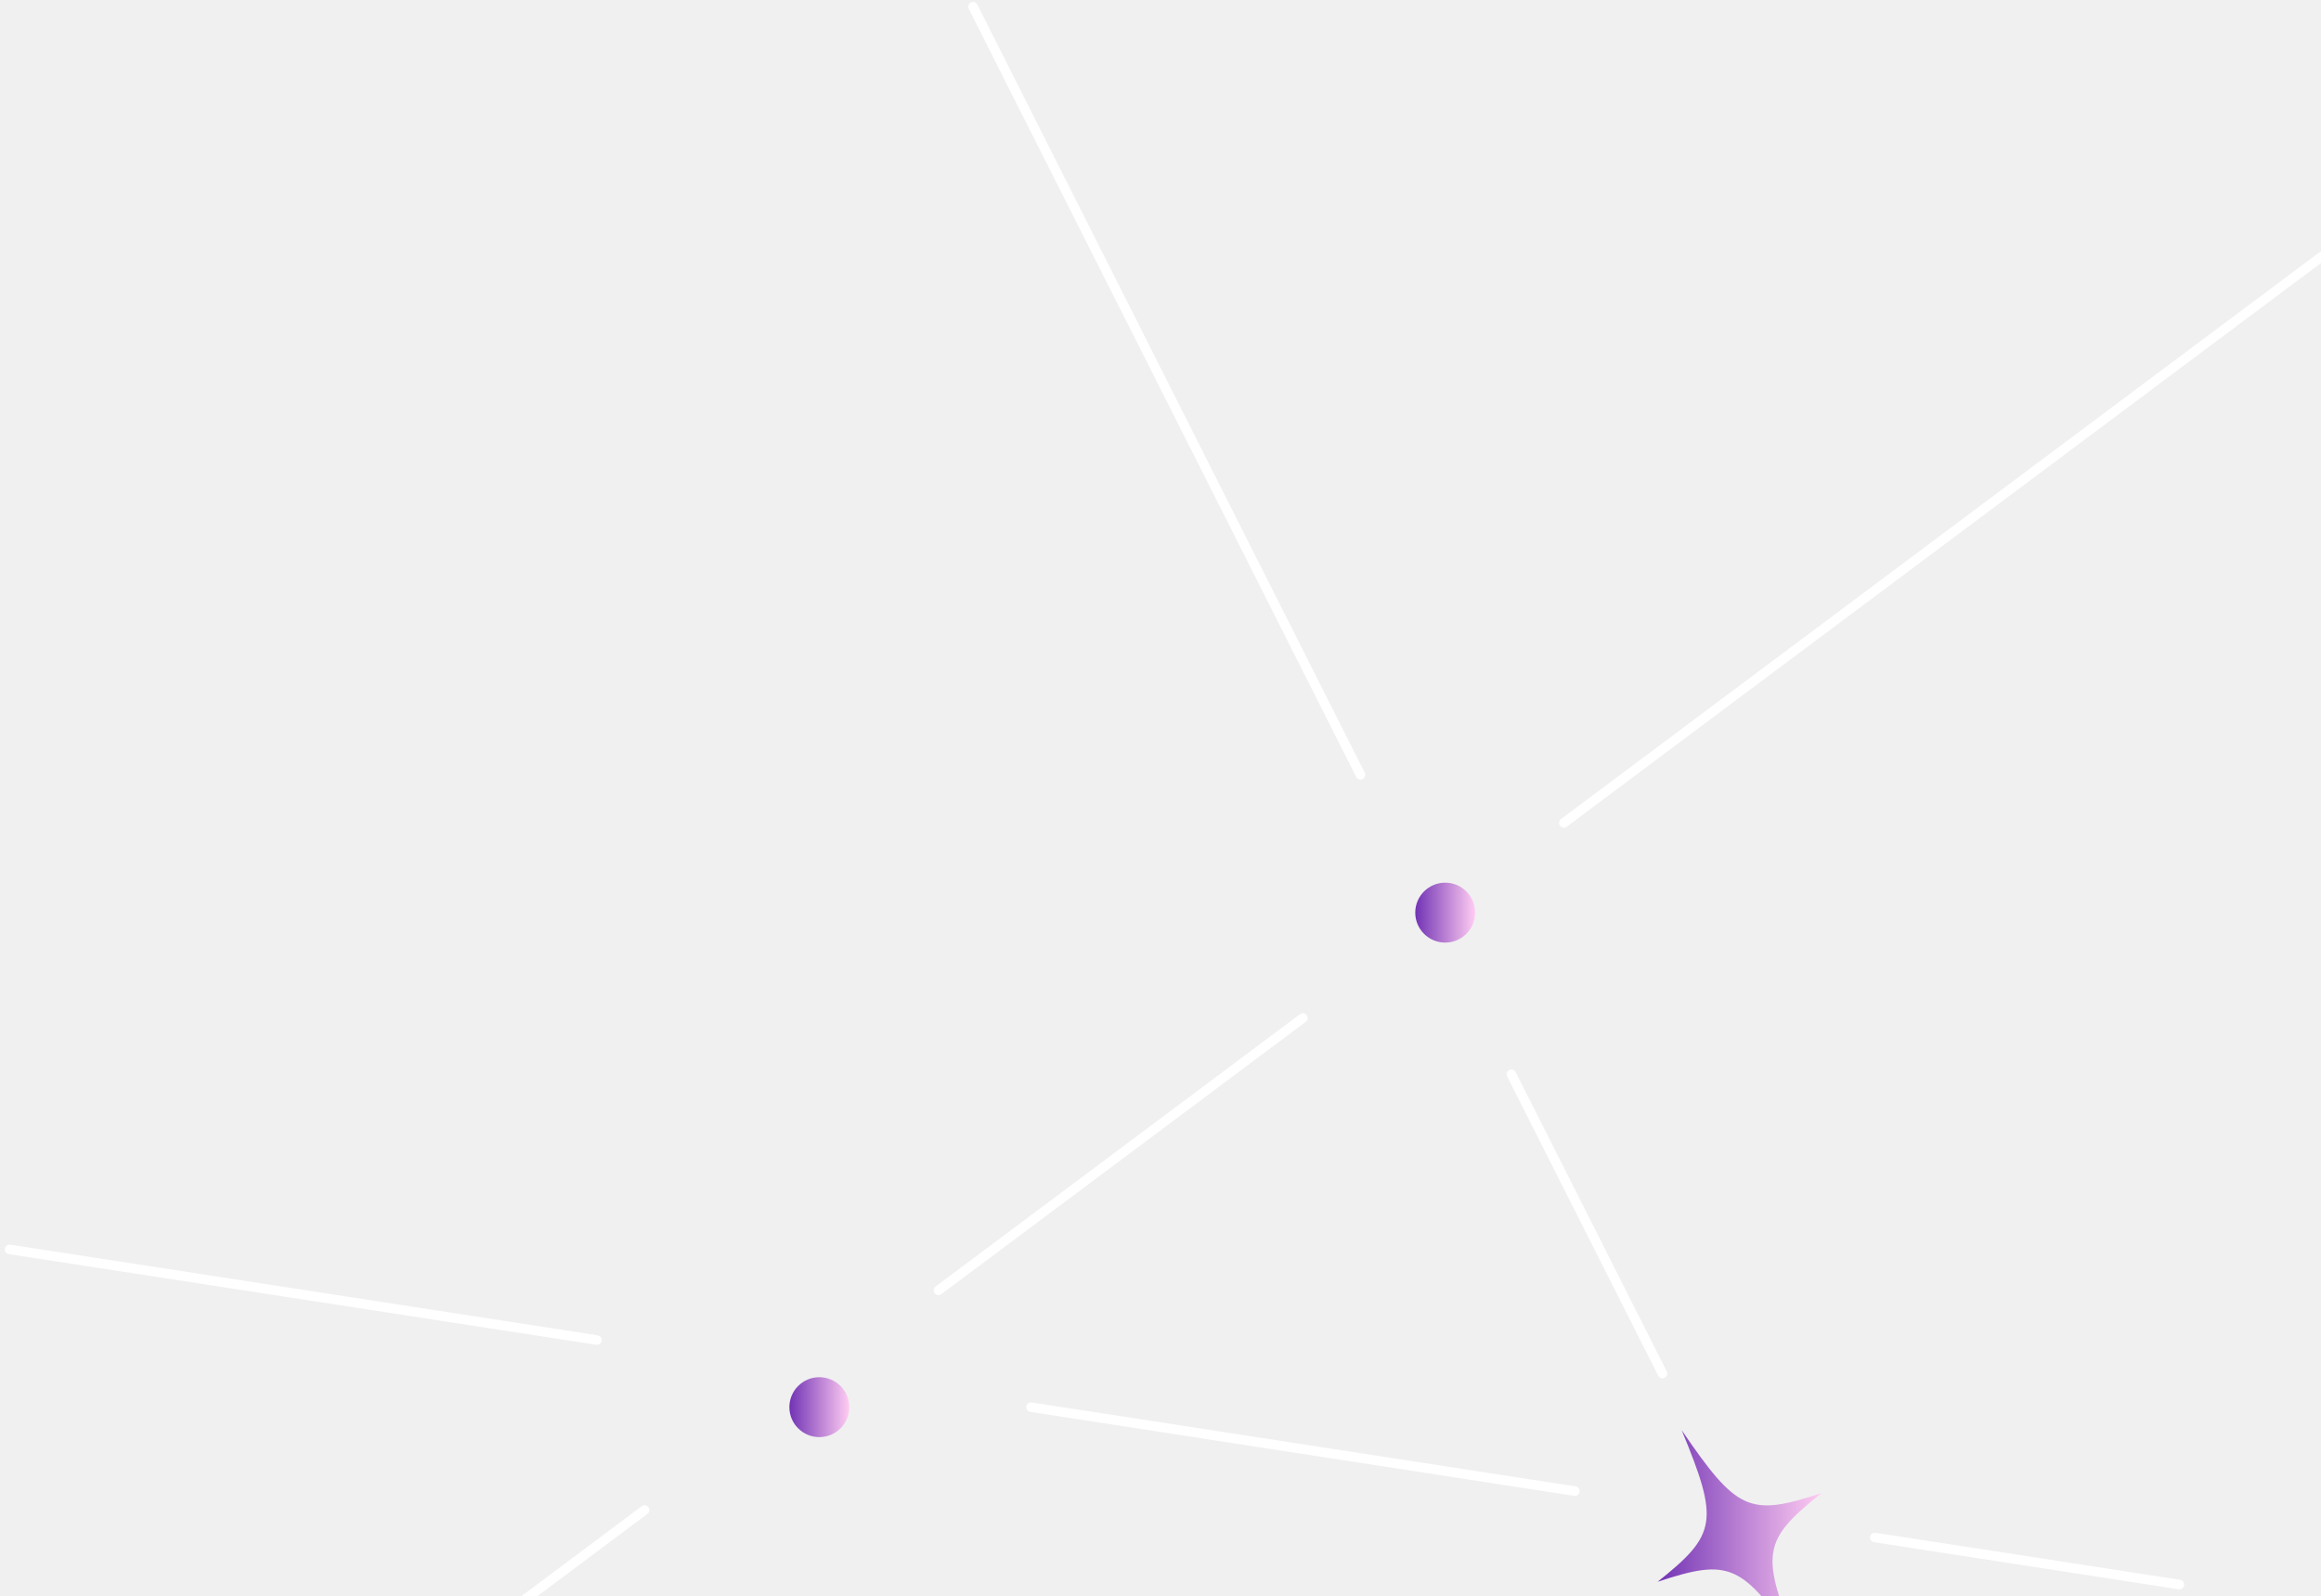
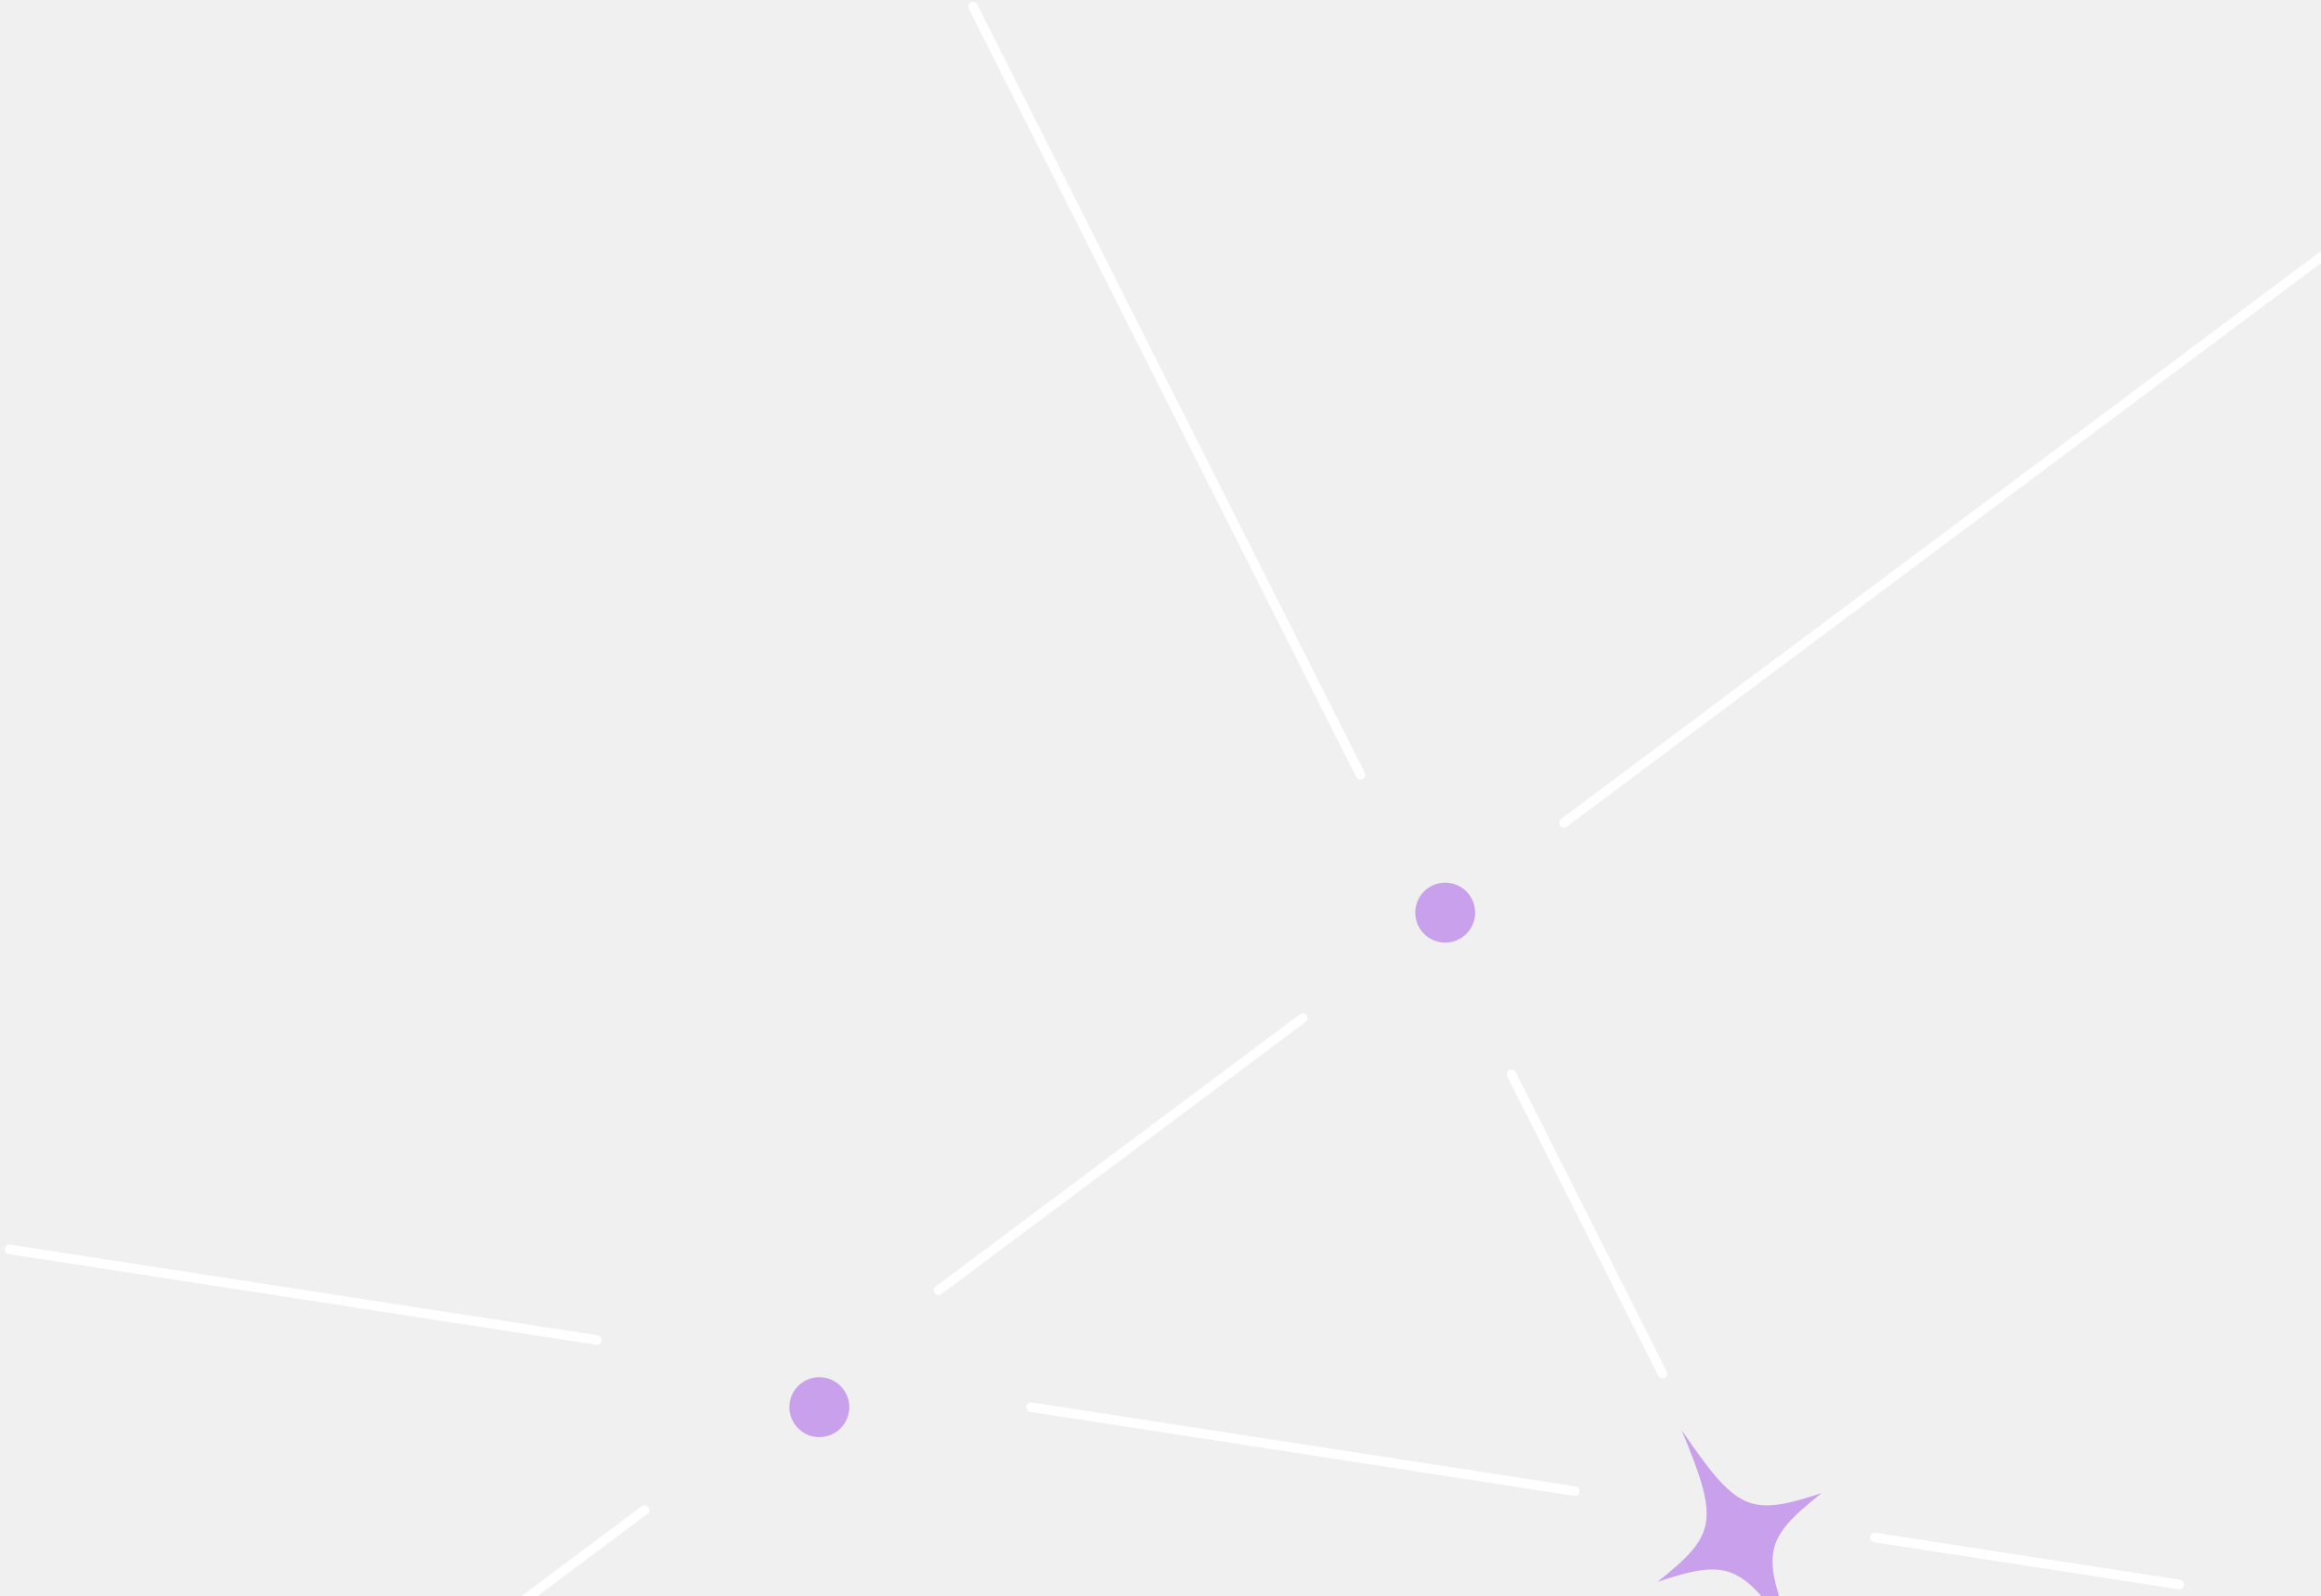
<svg xmlns="http://www.w3.org/2000/svg" width="243" height="167" viewBox="0 0 243 167" fill="none">
  <path d="M158.238 112.463L174.056 143.797" stroke="white" stroke-linecap="round" stroke-linejoin="round" />
  <path d="M101.875 0.705L142.436 81.116" stroke="white" stroke-linecap="round" stroke-linejoin="round" />
  <path d="M163.728 86.15L253.199 19.288" stroke="white" stroke-linecap="round" stroke-linejoin="round" />
  <path d="M98.256 135.089L136.41 106.575" stroke="white" stroke-linecap="round" stroke-linejoin="round" />
  <path d="M1 207.783L67.488 158.087" stroke="white" stroke-linecap="round" stroke-linejoin="round" />
  <path d="M196.284 160.962L228.167 165.887" stroke="white" stroke-linecap="round" stroke-linejoin="round" />
  <path d="M107.939 147.318L164.882 156.108" stroke="white" stroke-linecap="round" stroke-linejoin="round" />
  <path d="M1 130.798L62.495 140.289" stroke="white" stroke-linecap="round" stroke-linejoin="round" />
-   <path d="M188.195 172.186C184.261 162.668 184.495 161.265 190.712 156.313C183.161 158.802 181.868 158.225 176.064 149.724C179.998 159.243 179.764 160.646 173.547 165.597C181.098 163.108 182.391 163.685 188.195 172.186Z" fill="url(#paint0_linear_594_25769)" />
-   <path d="M85.781 150.453C87.513 150.453 88.918 149.049 88.918 147.317C88.918 145.585 87.513 144.181 85.781 144.181C84.049 144.181 82.645 145.585 82.645 147.317C82.645 149.049 84.049 150.453 85.781 150.453Z" fill="url(#paint1_linear_594_25769)" />
-   <path d="M151.307 98.68C153.039 98.68 154.443 97.276 154.443 95.544C154.443 93.812 153.039 92.408 151.307 92.408C149.575 92.408 148.171 93.812 148.171 95.544C148.171 97.276 149.575 98.68 151.307 98.68Z" fill="url(#paint2_linear_594_25769)" />
-   <defs>
-     <linearGradient id="paint0_linear_594_25769" x1="173.547" y1="160.955" x2="190.712" y2="160.955" gradientUnits="userSpaceOnUse">
-       <stop stop-color="#7233B4" />
-       <stop offset="1" stop-color="#FFCCF2" />
-     </linearGradient>
-     <linearGradient id="paint1_linear_594_25769" x1="82.645" y1="147.317" x2="88.918" y2="147.317" gradientUnits="userSpaceOnUse">
-       <stop stop-color="#7233B4" />
-       <stop offset="1" stop-color="#FFCCF2" />
-     </linearGradient>
-     <linearGradient id="paint2_linear_594_25769" x1="148.171" y1="95.544" x2="154.443" y2="95.544" gradientUnits="userSpaceOnUse">
-       <stop stop-color="#7233B4" />
-       <stop offset="1" stop-color="#FFCCF2" />
-     </linearGradient>
-   </defs>
+   <path d="M188.195 172.186C184.261 162.668 184.495 161.265 190.712 156.313C183.161 158.802 181.868 158.225 176.064 149.724C179.998 159.243 179.764 160.646 173.547 165.597C181.098 163.108 182.391 163.685 188.195 172.186Z" fill="#C8A0EB" />
+   <path d="M85.781 150.453C87.513 150.453 88.918 149.049 88.918 147.317C88.918 145.585 87.513 144.181 85.781 144.181C84.049 144.181 82.645 145.585 82.645 147.317C82.645 149.049 84.049 150.453 85.781 150.453Z" fill="#C8A0EB" />
+   <path d="M151.307 98.68C153.039 98.68 154.443 97.276 154.443 95.544C154.443 93.812 153.039 92.408 151.307 92.408C149.575 92.408 148.171 93.812 148.171 95.544C148.171 97.276 149.575 98.68 151.307 98.68Z" fill="#C8A0EB" />
</svg>
